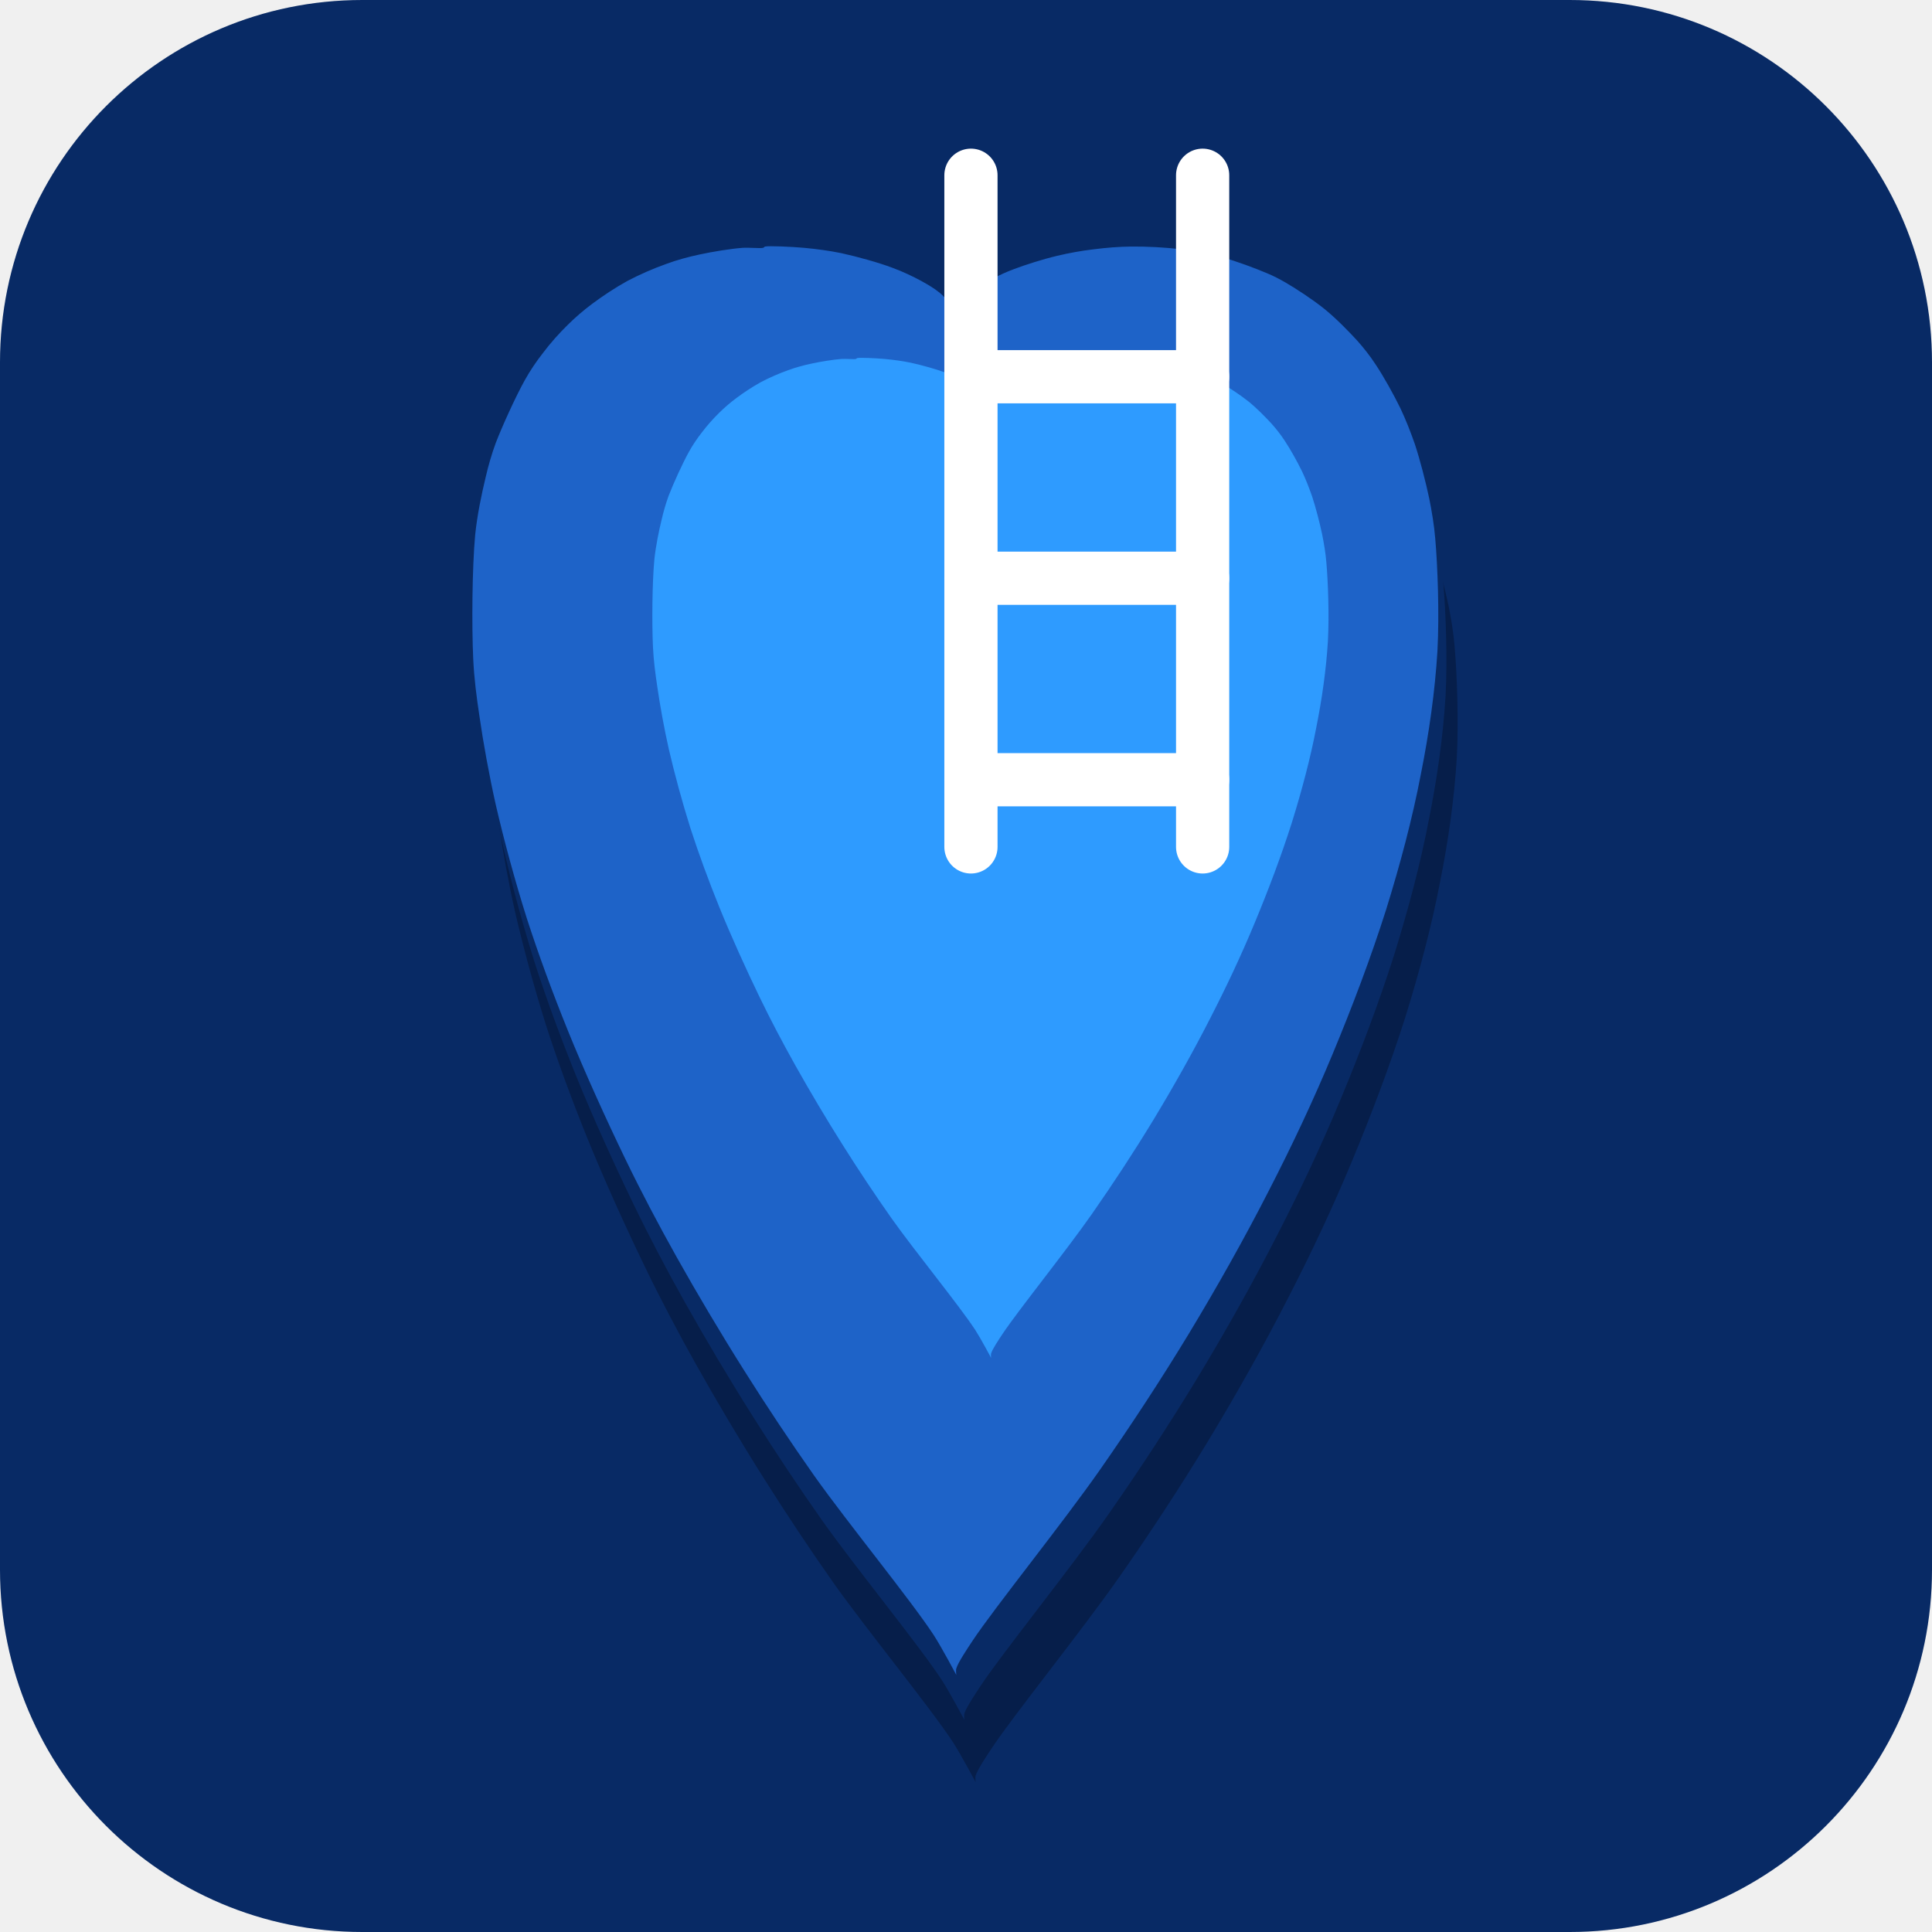
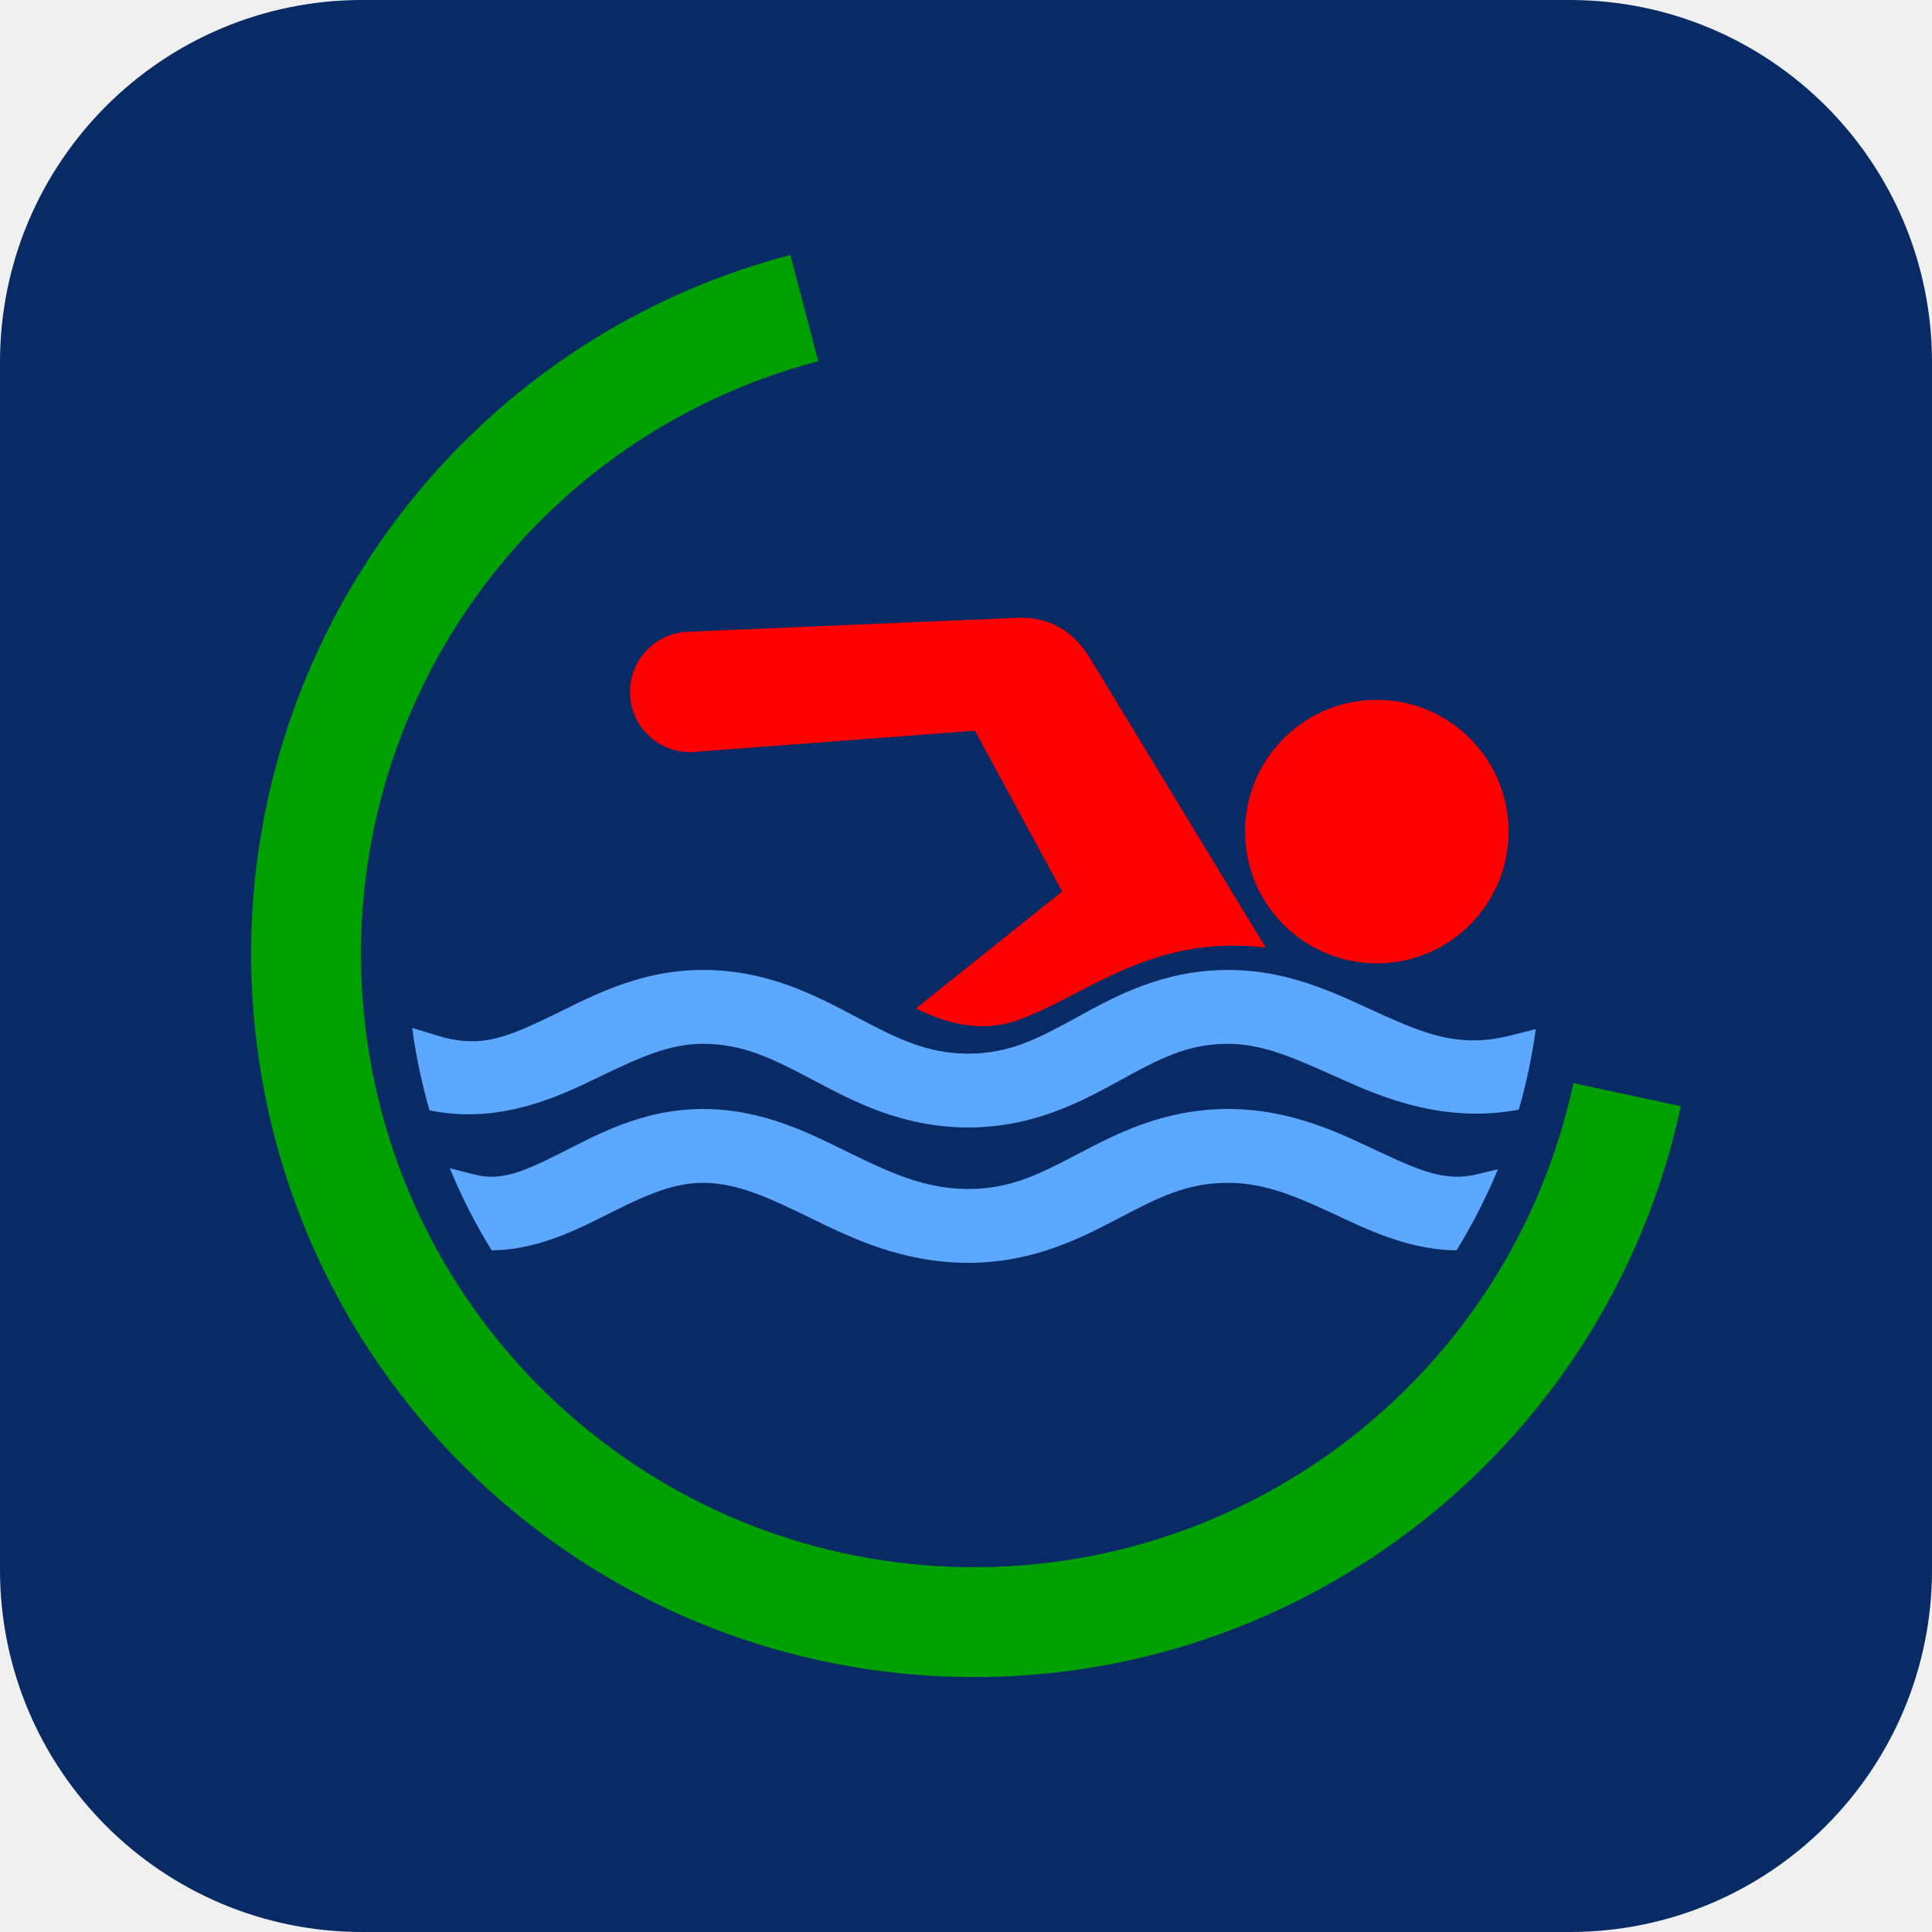
<svg xmlns="http://www.w3.org/2000/svg" viewBox="0 0 512 512" width="512" height="512" role="img" aria-label="LoveQuay">
  <rect width="512" height="512" rx="96" fill="#082A65" />
-   <g transform="translate(125.41,65.34)">
-     <g transform="translate(5.12,28.42) scale(0.58674,0.37854)">
-       <path fill="#061E4A" fill-rule="evenodd" d="M131.8,0.0C133.5,-0.6 143.8,0.1 149.5,0.9C155.1,1.7 160.8,2.9 166.2,4.6C173.3,7.0 183.1,11.2 189.4,14.9C194.0,17.5 198.7,21.0 202.4,24.1C205.4,26.7 208.4,29.4 210.8,32.5C213.3,35.7 217.3,43.6 217.3,43.6C217.3,43.6 221.2,36.6 223.8,33.4C226.8,29.7 231.3,25.3 234.9,22.3C237.8,19.9 240.9,17.7 244.2,15.8C249.3,12.8 257.4,8.8 263.7,6.5C269.1,4.5 274.8,2.9 280.4,1.9C285.9,0.8 291.5,0.1 297.1,0.0C303.9,-0.1 312.5,0.5 319.4,1.9C325.8,3.1 332.0,4.9 338.0,7.4C344.7,10.2 353.2,15.2 358.4,18.6C361.4,20.5 364.1,22.7 366.8,25.1C371.7,29.5 379.1,37.0 384.4,43.6C389.8,50.4 395.2,59.0 399.3,65.9C402.4,71.3 405.2,76.9 407.6,82.6C411.3,91.2 415.7,103.5 418.8,113.3C421.3,121.5 423.4,129.9 425.3,138.3C427.7,149.6 430.2,164.7 431.8,176.4C433.0,185.7 434.0,195.0 434.5,204.3C435.6,223.8 436.4,256.9 435.5,283.2C434.4,311.3 431.7,340.9 428.0,369.5C424.2,400.4 418.6,432.9 412.3,464.3C405.5,497.5 397.0,532.4 388.1,565.5C379.5,597.6 369.8,629.5 359.3,661.1C348.4,694.2 335.9,728.6 323.1,761.4C310.6,793.3 297.3,824.8 283.2,856.1C266.2,893.8 235.5,952.8 225.6,975.9C222.9,982.2 219.0,991.3 218.2,995.4C217.9,996.9 218.2,1000.0 218.2,1000.0C218.2,1000.0 211.8,981.3 208.0,972.1C197.5,947.3 169.4,894.1 154.1,860.7C143.1,836.5 132.6,812.0 122.6,787.4C112.0,761.4 101.2,733.2 91.9,707.5C83.7,684.8 75.9,661.9 68.7,638.8C60.0,610.9 50.3,577.8 42.7,548.7C35.9,522.6 29.6,496.2 24.1,469.8C18.8,443.7 13.9,415.7 10.2,390.9C7.2,370.2 4.5,347.1 2.8,328.7C1.5,315.4 0.4,302.1 0.0,288.8C-0.7,265.4 -0.5,224.8 0.9,201.5C1.8,188.1 3.8,173.1 5.6,161.6C6.8,153.5 8.3,145.4 10.2,137.4C13.3,125.0 19.1,105.3 23.2,93.8C25.6,87.1 28.4,80.6 31.6,74.3C34.8,67.7 38.8,60.7 42.7,54.8C46.1,49.6 49.8,44.6 53.9,39.9C58.5,34.6 64.1,28.8 69.6,24.1C75.1,19.6 81.6,15.2 87.3,12.1C92.0,9.4 97.0,7.3 102.1,5.6C108.0,3.6 116.4,1.5 121.6,0.9C124.7,0.6 129.8,1.4 130.9,0.9C131.3,0.8 131.4,0.2 131.8,0.0Z" />
-     </g>
-     <g transform="translate(2.15,11.93) scale(0.58674,0.37854)">
-       <path fill="#082A65" fill-rule="evenodd" d="M131.8,0.0C133.5,-0.6 143.8,0.1 149.5,0.9C155.1,1.7 160.8,2.9 166.2,4.6C173.3,7.0 183.1,11.2 189.4,14.9C194.0,17.5 198.7,21.0 202.4,24.1C205.4,26.7 208.4,29.4 210.8,32.5C213.3,35.7 217.3,43.6 217.3,43.6C217.3,43.6 221.2,36.6 223.8,33.4C226.8,29.7 231.3,25.3 234.9,22.3C237.8,19.9 240.9,17.7 244.2,15.8C249.3,12.8 257.4,8.8 263.7,6.5C269.1,4.5 274.8,2.9 280.4,1.9C285.9,0.8 291.5,0.1 297.1,0.0C303.9,-0.1 312.5,0.5 319.4,1.9C325.8,3.1 332.0,4.9 338.0,7.4C344.7,10.2 353.2,15.2 358.4,18.6C361.4,20.5 364.1,22.7 366.8,25.1C371.7,29.5 379.1,37.0 384.4,43.6C389.8,50.4 395.2,59.0 399.3,65.9C402.4,71.3 405.2,76.9 407.6,82.6C411.3,91.2 415.7,103.5 418.8,113.3C421.3,121.5 423.4,129.9 425.3,138.3C427.7,149.6 430.2,164.7 431.8,176.4C433.0,185.7 434.0,195.0 434.5,204.3C435.6,223.8 436.4,256.9 435.5,283.2C434.4,311.3 431.7,340.9 428.0,369.5C424.2,400.4 418.6,432.9 412.3,464.3C405.5,497.5 397.0,532.4 388.1,565.5C379.5,597.6 369.8,629.5 359.3,661.1C348.4,694.2 335.9,728.6 323.1,761.4C310.6,793.3 297.3,824.8 283.2,856.1C266.2,893.8 235.5,952.8 225.6,975.9C222.9,982.2 219.0,991.3 218.2,995.4C217.9,996.9 218.2,1000.0 218.2,1000.0C218.2,1000.0 211.8,981.3 208.0,972.1C197.5,947.3 169.4,894.1 154.1,860.7C143.1,836.5 132.6,812.0 122.6,787.4C112.0,761.4 101.2,733.2 91.9,707.5C83.7,684.8 75.9,661.9 68.7,638.8C60.0,610.9 50.3,577.8 42.7,548.7C35.9,522.6 29.6,496.2 24.1,469.8C18.8,443.7 13.9,415.7 10.2,390.9C7.2,370.2 4.5,347.1 2.8,328.7C1.5,315.4 0.4,302.1 0.0,288.8C-0.7,265.4 -0.5,224.8 0.9,201.5C1.8,188.1 3.8,173.1 5.6,161.6C6.8,153.5 8.3,145.4 10.2,137.4C13.3,125.0 19.1,105.3 23.2,93.8C25.6,87.1 28.4,80.6 31.6,74.3C34.8,67.7 38.8,60.7 42.7,54.8C46.1,49.6 49.8,44.6 53.9,39.9C58.5,34.6 64.1,28.8 69.6,24.1C75.1,19.6 81.6,15.2 87.3,12.1C92.0,9.4 97.0,7.3 102.1,5.6C108.0,3.6 116.4,1.5 121.6,0.9C124.7,0.6 129.8,1.4 130.9,0.9C131.3,0.8 131.4,0.2 131.8,0.0Z" />
-     </g>
-     <g transform="translate(0.00,0.00) scale(0.58674,0.37854)">
-       <path fill="#1E63C8" fill-rule="evenodd" d="M131.8,0.0C133.5,-0.6 143.8,0.1 149.5,0.9C155.1,1.7 160.8,2.9 166.2,4.6C173.3,7.0 183.1,11.2 189.4,14.9C194.0,17.5 198.7,21.0 202.4,24.1C205.4,26.7 208.4,29.4 210.8,32.5C213.3,35.7 217.3,43.6 217.3,43.6C217.3,43.6 221.2,36.6 223.8,33.4C226.8,29.7 231.3,25.3 234.9,22.3C237.8,19.9 240.9,17.7 244.2,15.8C249.3,12.8 257.4,8.8 263.7,6.5C269.1,4.5 274.8,2.9 280.4,1.9C285.9,0.8 291.5,0.1 297.1,0.0C303.9,-0.1 312.5,0.5 319.4,1.9C325.8,3.1 332.0,4.9 338.0,7.4C344.7,10.2 353.2,15.2 358.4,18.6C361.4,20.5 364.1,22.7 366.8,25.1C371.7,29.5 379.1,37.0 384.4,43.6C389.8,50.4 395.2,59.0 399.3,65.9C402.4,71.3 405.2,76.9 407.6,82.6C411.3,91.2 415.7,103.5 418.8,113.3C421.3,121.5 423.4,129.9 425.3,138.3C427.7,149.6 430.2,164.7 431.8,176.4C433.0,185.7 434.0,195.0 434.5,204.3C435.6,223.8 436.4,256.9 435.5,283.2C434.4,311.3 431.7,340.9 428.0,369.5C424.2,400.4 418.6,432.9 412.3,464.3C405.5,497.5 397.0,532.4 388.1,565.5C379.5,597.6 369.8,629.5 359.3,661.1C348.4,694.2 335.9,728.6 323.1,761.4C310.6,793.3 297.3,824.8 283.2,856.1C266.2,893.8 235.5,952.8 225.6,975.9C222.9,982.2 219.0,991.3 218.2,995.4C217.9,996.9 218.2,1000.0 218.2,1000.0C218.2,1000.0 211.8,981.3 208.0,972.1C197.5,947.3 169.4,894.1 154.1,860.7C143.1,836.5 132.6,812.0 122.6,787.4C112.0,761.4 101.2,733.2 91.9,707.5C83.7,684.8 75.9,661.9 68.7,638.8C60.0,610.9 50.3,577.8 42.7,548.7C35.9,522.6 29.6,496.2 24.1,469.8C18.8,443.7 13.9,415.7 10.2,390.9C7.2,370.2 4.5,347.1 2.8,328.7C1.5,315.4 0.4,302.1 0.0,288.8C-0.7,265.4 -0.5,224.8 0.9,201.5C1.8,188.1 3.8,173.1 5.6,161.6C6.8,153.5 8.3,145.4 10.2,137.4C13.3,125.0 19.1,105.3 23.2,93.8C25.6,87.1 28.4,80.6 31.6,74.3C34.8,67.7 38.8,60.7 42.7,54.8C46.1,49.6 49.8,44.6 53.9,39.9C58.5,34.6 64.1,28.8 69.6,24.1C75.1,19.6 81.6,15.2 87.3,12.1C92.0,9.4 97.0,7.3 102.1,5.6C108.0,3.6 116.4,1.5 121.6,0.9C124.7,0.6 129.8,1.4 130.9,0.9C131.3,0.8 131.4,0.2 131.8,0.0Z" />
-     </g>
-     <g transform="translate(47.63,29.55) scale(0.41072,0.26498)">
-       <path fill="#2E9BFF" fill-rule="evenodd" d="M131.8,0.0C133.5,-0.6 143.8,0.1 149.5,0.9C155.1,1.7 160.8,2.9 166.2,4.6C173.3,7.0 183.1,11.2 189.4,14.9C194.0,17.5 198.7,21.0 202.4,24.1C205.4,26.7 208.4,29.4 210.8,32.5C213.3,35.7 217.3,43.6 217.3,43.6C217.3,43.6 221.2,36.6 223.8,33.4C226.8,29.7 231.3,25.3 234.9,22.3C237.8,19.9 240.9,17.7 244.2,15.8C249.3,12.8 257.4,8.8 263.7,6.5C269.1,4.5 274.8,2.9 280.4,1.9C285.9,0.8 291.5,0.1 297.1,0.0C303.9,-0.1 312.5,0.5 319.4,1.9C325.8,3.1 332.0,4.9 338.0,7.4C344.7,10.2 353.2,15.2 358.4,18.6C361.4,20.5 364.1,22.7 366.8,25.1C371.7,29.5 379.1,37.0 384.4,43.6C389.8,50.4 395.2,59.0 399.3,65.9C402.4,71.3 405.2,76.9 407.6,82.6C411.3,91.2 415.7,103.5 418.8,113.3C421.3,121.5 423.4,129.9 425.3,138.3C427.7,149.6 430.2,164.7 431.8,176.4C433.0,185.7 434.0,195.0 434.5,204.3C435.6,223.8 436.4,256.9 435.5,283.2C434.4,311.3 431.7,340.9 428.0,369.5C424.2,400.4 418.6,432.9 412.3,464.3C405.5,497.5 397.0,532.4 388.1,565.5C379.5,597.6 369.8,629.5 359.3,661.1C348.4,694.2 335.9,728.6 323.1,761.4C310.6,793.3 297.3,824.8 283.2,856.1C266.2,893.8 235.5,952.8 225.6,975.9C222.9,982.2 219.0,991.3 218.2,995.4C217.9,996.9 218.2,1000.0 218.2,1000.0C218.2,1000.0 211.8,981.3 208.0,972.1C197.5,947.3 169.4,894.1 154.1,860.7C143.1,836.5 132.6,812.0 122.6,787.4C112.0,761.4 101.2,733.2 91.9,707.5C83.7,684.8 75.9,661.9 68.7,638.8C60.0,610.9 50.3,577.8 42.7,548.7C35.9,522.6 29.6,496.2 24.1,469.8C18.8,443.7 13.9,415.7 10.2,390.9C7.2,370.2 4.5,347.1 2.8,328.7C1.5,315.4 0.4,302.1 0.0,288.8C-0.7,265.4 -0.5,224.8 0.9,201.5C1.8,188.1 3.8,173.1 5.6,161.6C6.8,153.5 8.3,145.4 10.2,137.4C13.3,125.0 19.1,105.3 23.2,93.8C25.6,87.1 28.4,80.6 31.6,74.3C34.8,67.7 38.8,60.7 42.7,54.8C46.1,49.6 49.8,44.6 53.9,39.9C58.5,34.6 64.1,28.8 69.6,24.1C75.1,19.6 81.6,15.2 87.3,12.1C92.0,9.4 97.0,7.3 102.1,5.6C108.0,3.6 116.4,1.5 121.6,0.9C124.7,0.6 129.8,1.4 130.9,0.9C131.3,0.8 131.4,0.2 131.8,0.0Z" />
-     </g>
-     <g fill="none" stroke="#FFFFFF" stroke-width="14.1" stroke-linecap="round">
-       <path d="M131.9,-18.9 V159.1" />
-       <path d="M193.3,-18.9 V159.1" />
-       <path d="M131.9,34.5 H193.3" />
-       <path d="M131.9,87.9 H193.3" />
-       <path d="M131.9,141.3 H193.3" />
-     </g>
+   <g transform="translate(66.56,67.5622) scale(0.330889,0.330889)">
+     <path d="M 443.021,42.555 A 535,535 0 1 0 1102.021,672.555" fill="none" stroke="#00a000" stroke-width="88" />
+     <path d="m 350.326,301.759 262.098,-11.077 q 39.153,-2.059 60.219,33.566 l 139.916,230.48 c -94.813,-11.523 -147.656,42.178 -203.483,59.766 -27.94,7.79 -53.272,0.429 -76.703,-11.005 L 649.489,509.857 579.669,381.041 352.922,398.203 a 48.239,48.239 0 0 1 -2.596,-96.444 z" fill="#ff0000" style="stroke-width:1.005" />
+     <path style="fill:#5CA8FF;stroke-width:0.92" d="m 361.812,572.664 c -53.974,0 -93.726,23.755 -126.027,39.068 -32.302,15.314 -53.209,23.66 -85.729,13.766 l -21.094,-6.418 a 454.039,454.039 0 0 0 13.904,66.008 c 48.921,10.045 91.501,-5.69 124.137,-21.162 35.775,-16.961 63.548,-32.133 94.809,-32.133 32.842,0 57.172,12.589 88.895,29.361 31.723,16.772 70.816,37.65 123.637,37.65 52.821,0 91.256,-21.119 121.873,-37.893 30.617,-16.774 53.391,-29.119 86.232,-29.119 31.548,0 60.633,15.092 98.607,31.801 35.349,15.554 80.616,30.921 134.178,20.965 a 454.039,454.039 0 0 0 13.621,-64.508 l -19.705,4.984 c -38.557,9.752 -64.41,0.623 -98.664,-14.449 -34.254,-15.072 -74.351,-37.922 -128.037,-37.922 -52.393,0 -90.5,21.16 -121.041,37.893 -30.541,16.732 -53.544,29.121 -87.064,29.121 -33.52,0 -58.075,-12.63 -89.725,-29.363 -31.65,-16.734 -70.414,-37.65 -122.807,-37.65 z m 0,111.359 c -49.419,0 -86.409,21.516 -115.484,36.068 -29.075,14.553 -46.591,21.846 -67.863,16.348 l -19.412,-5.016 a 454.039,454.039 0 0 0 33.553,65.795 c 33.496,-0.328 62.674,-13.776 86.27,-25.586 30.976,-15.504 55.978,-28.48 82.938,-28.48 27.762,0 53.455,12.217 86.559,28.383 33.104,16.166 73.578,35.672 125.973,35.672 52.395,0 90.69,-20.076 121.307,-36.109 30.617,-16.034 53.526,-27.945 86.799,-27.945 32.554,0 60.167,13.495 93.215,28.9 25.116,11.708 55.205,24.785 89.676,25.174 a 454.039,454.039 0 0 0 33.217,-64.982 l -16.74,4.064 c -24.138,5.861 -43.913,-1.987 -75.344,-16.639 -31.431,-14.652 -71.343,-35.646 -124.023,-35.646 -51.962,0 -89.933,20.115 -120.475,36.109 -30.541,15.994 -53.685,27.945 -87.631,27.945 -33.946,0 -61.549,-12.521 -94.031,-28.383 -32.482,-15.862 -69.883,-35.672 -118.5,-35.672 z" />
+     <circle cx="888.791" cy="485.944" r="105.524" fill="#ff0000" style="stroke-width:1.005" transform="rotate(-1.54192)" />
  </g>
</svg>
